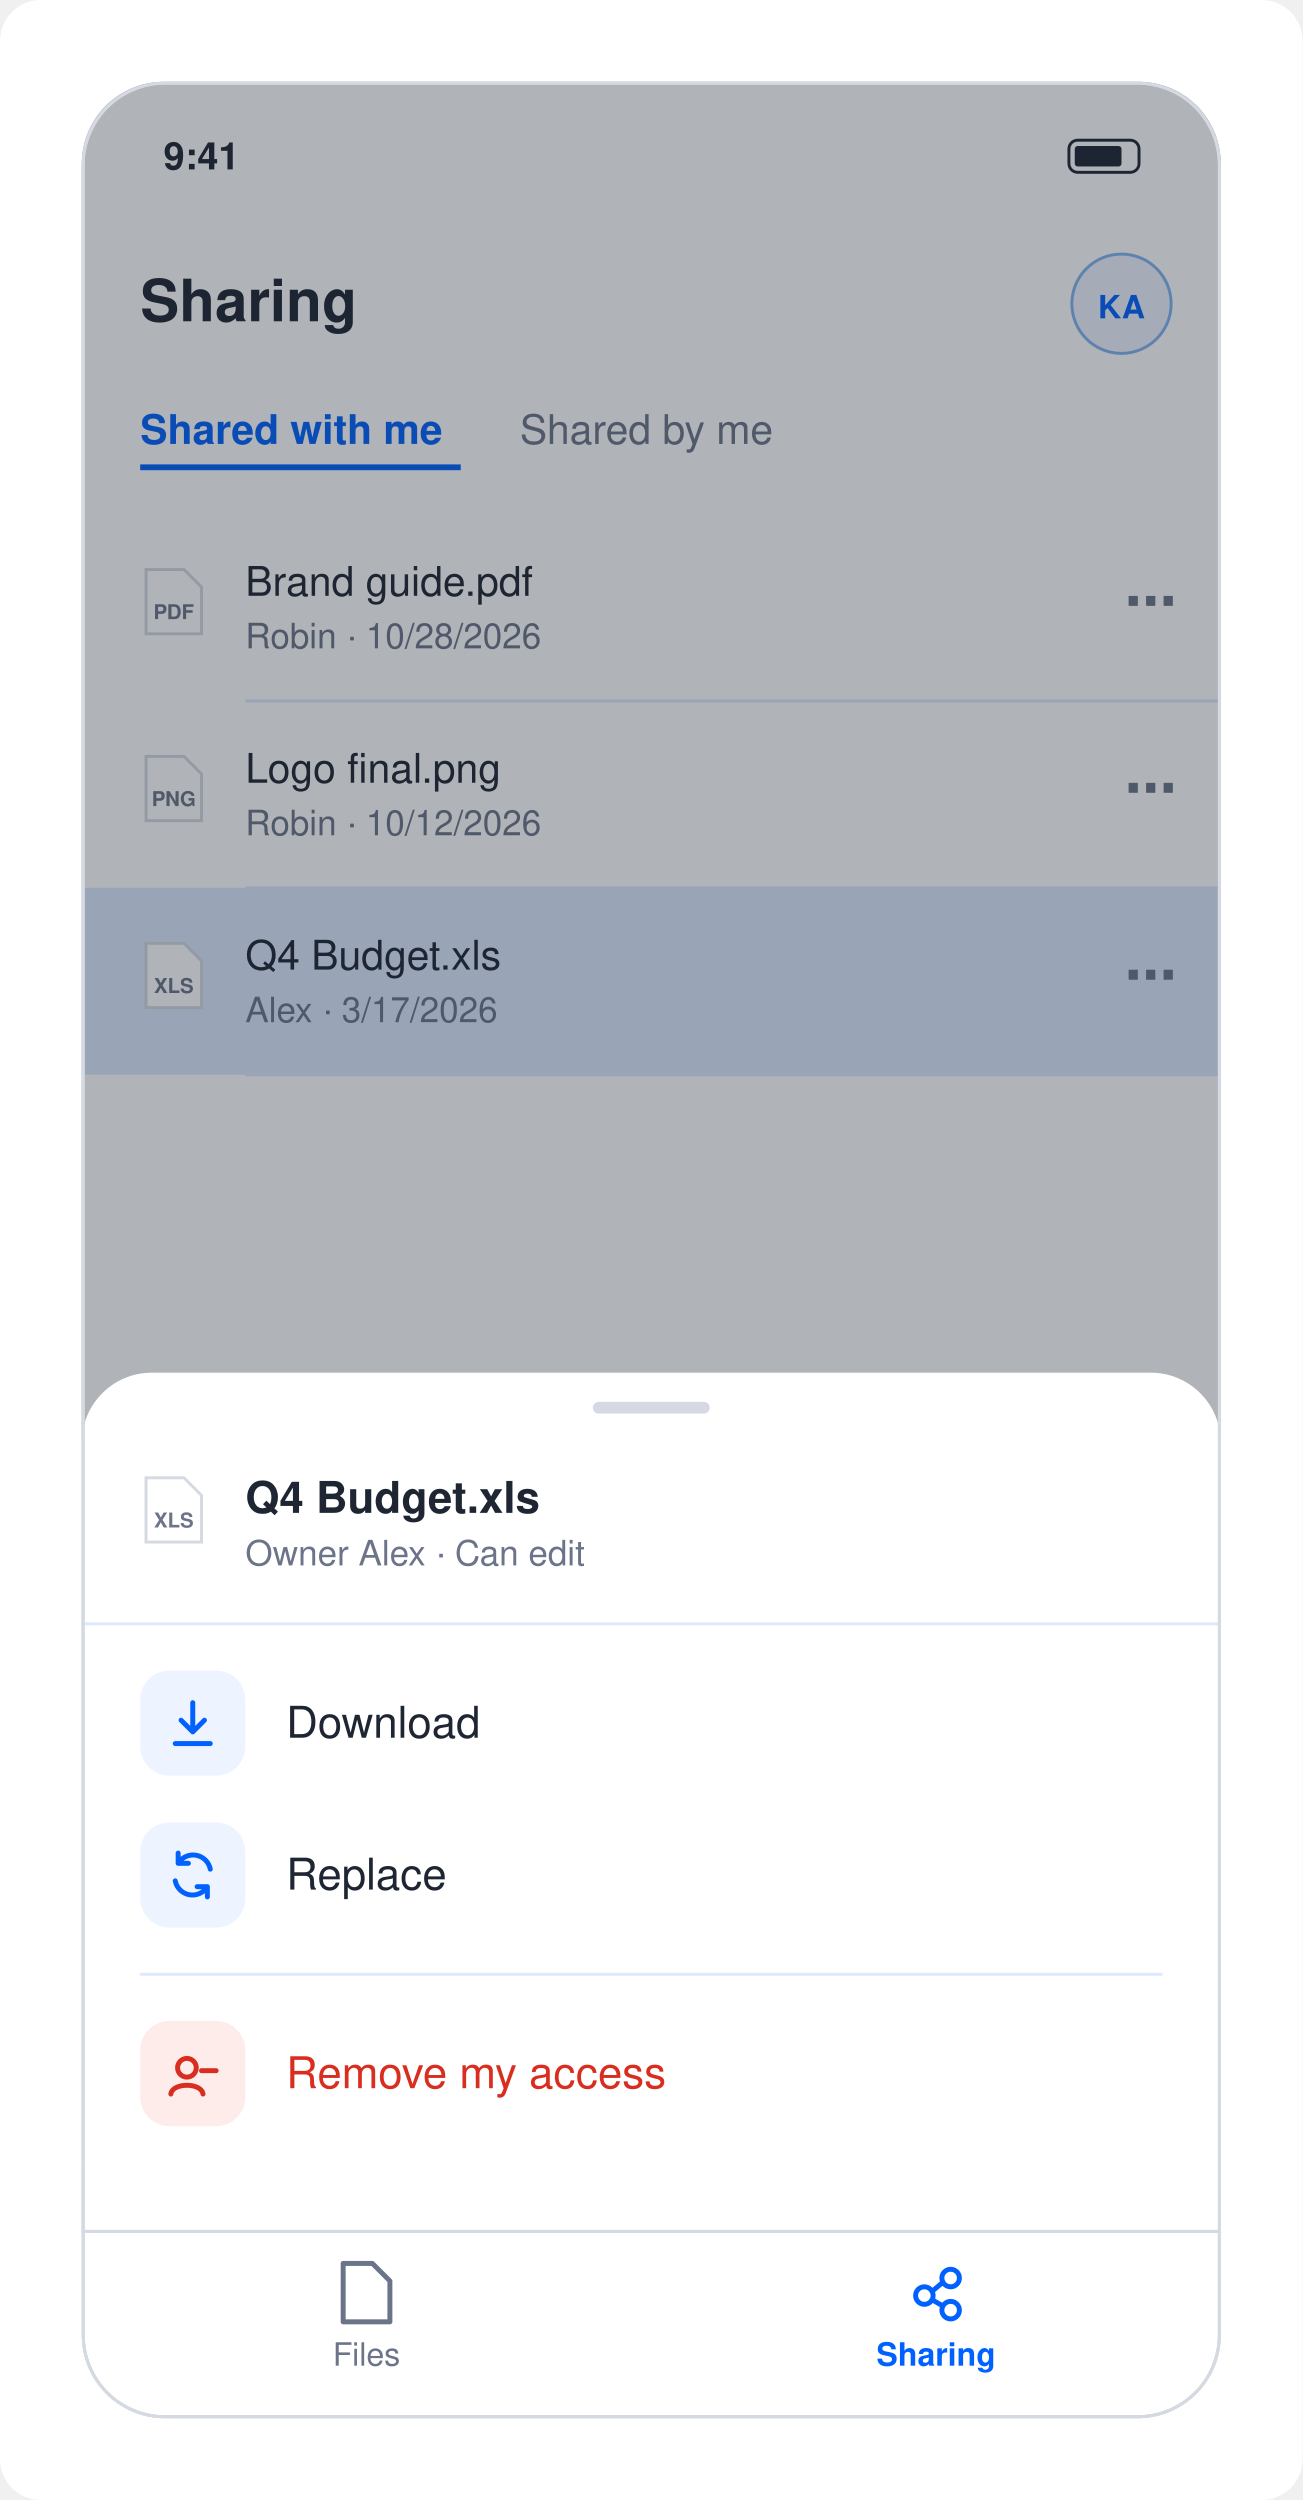
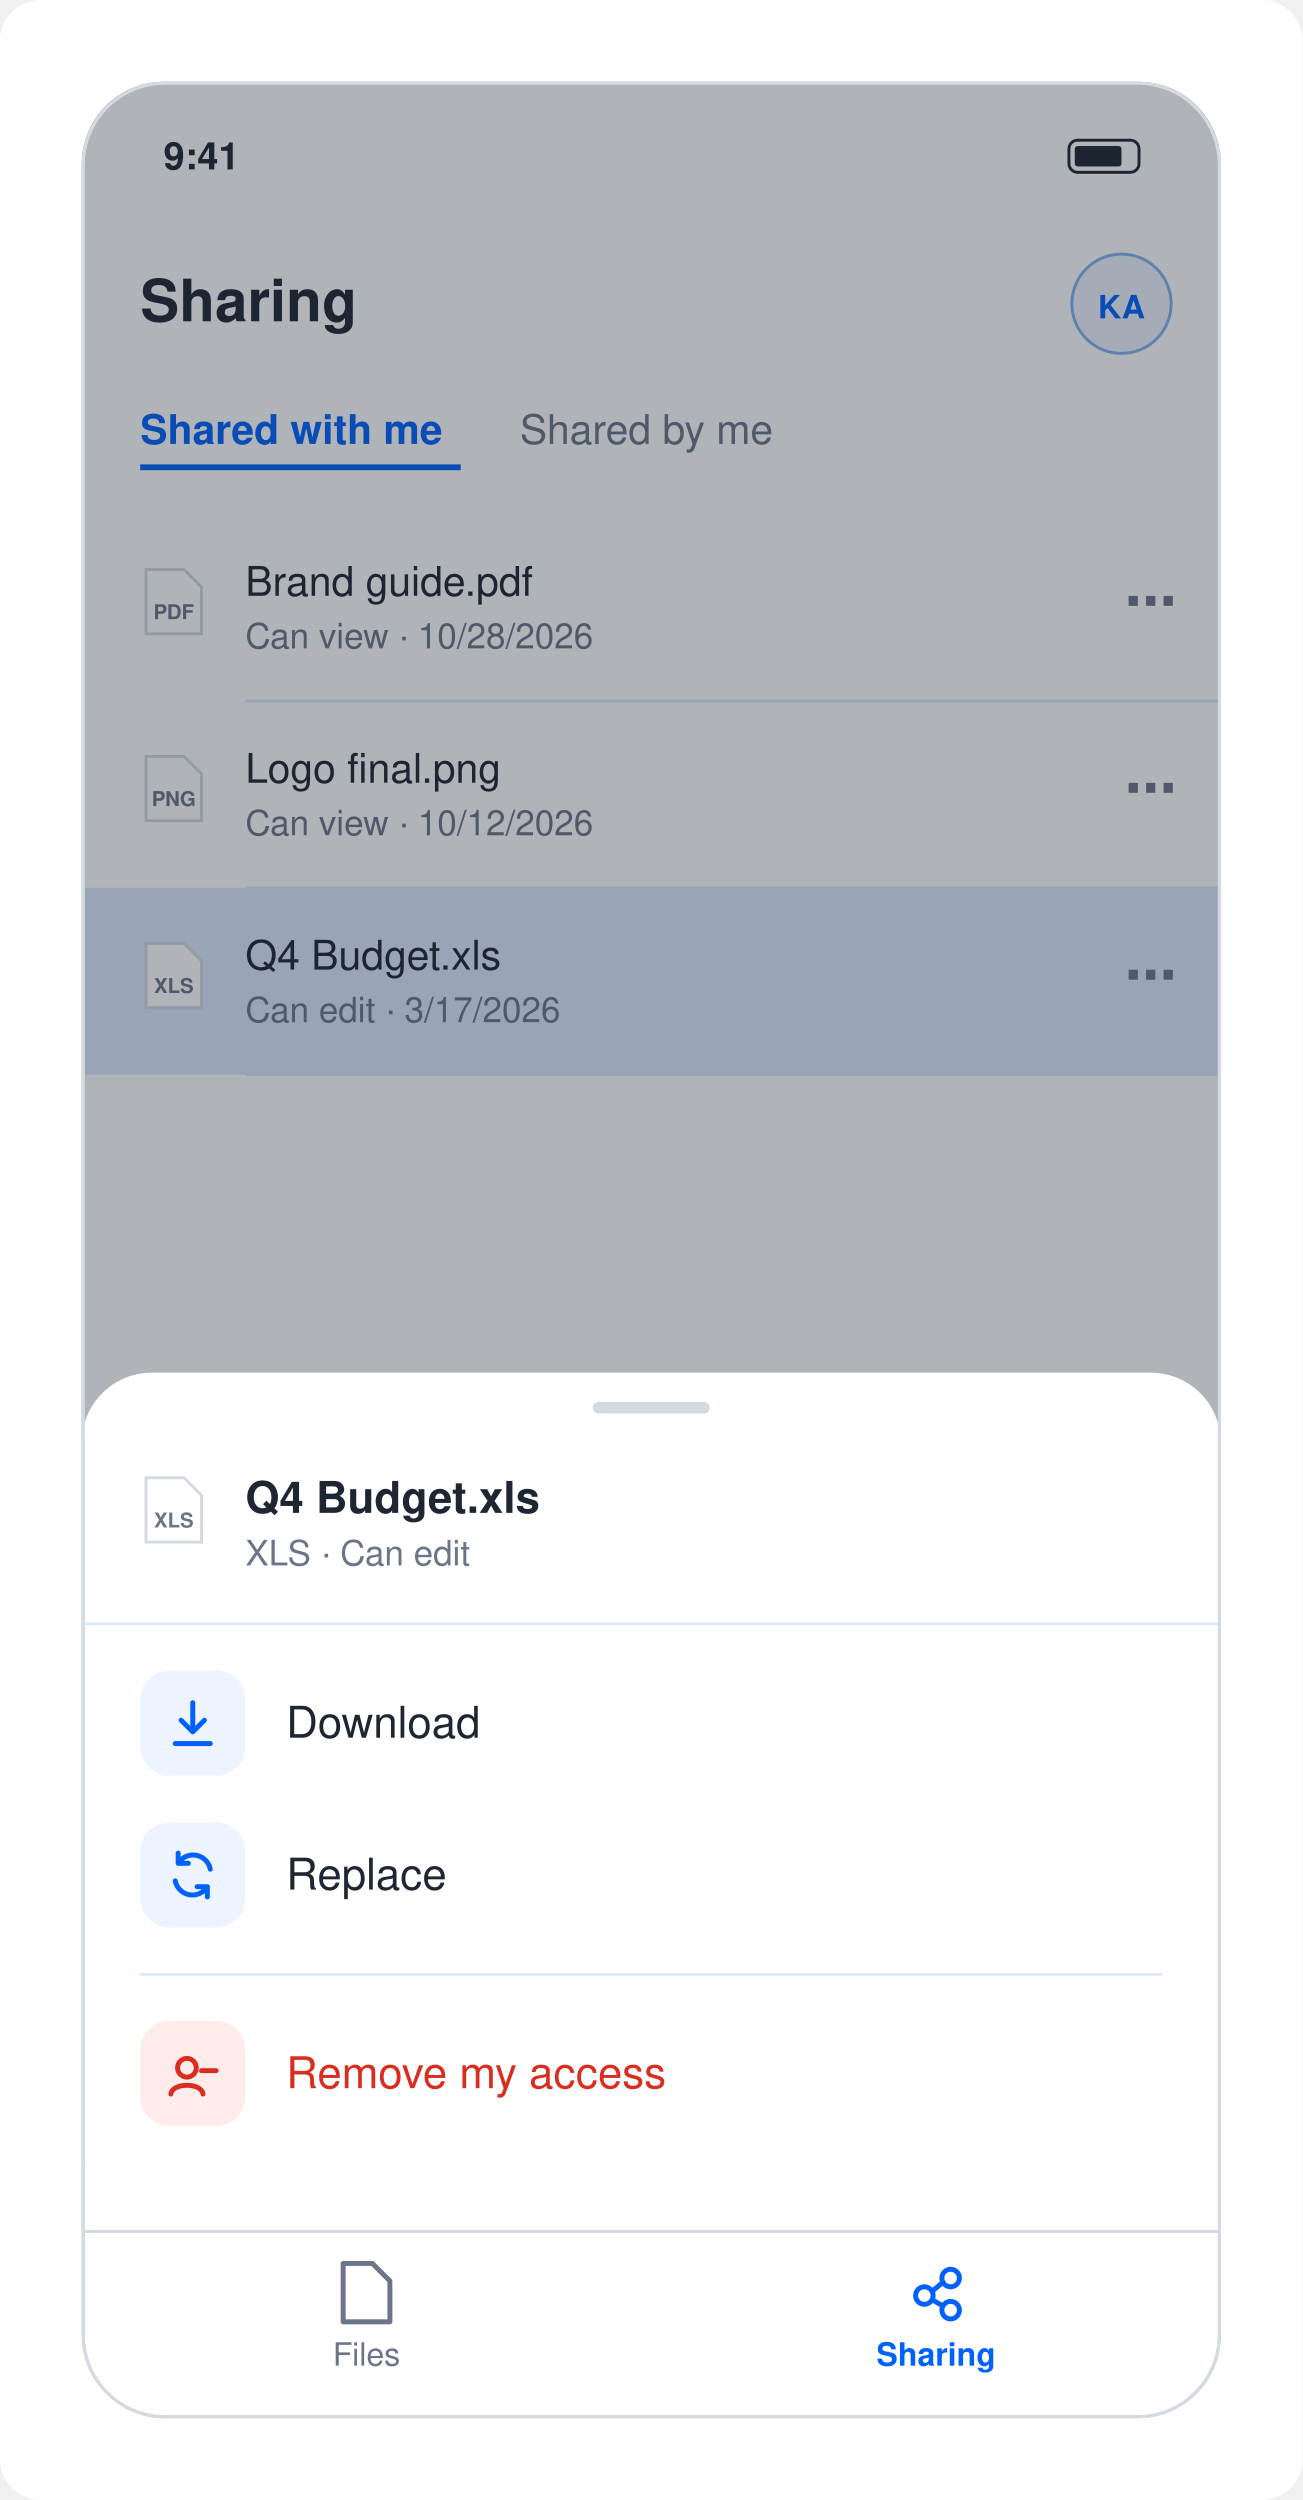
<svg xmlns="http://www.w3.org/2000/svg" width="446" height="856" viewBox="0 0 446 856" font-family="-apple-system, 'Segoe UI', Helvetica, Arial, sans-serif">
  <rect width="446" height="856" rx="14" fill="#ffffff" />
  <svg x="28" y="28" width="390" height="800" viewBox="0 0 390 800">
    <rect width="390" height="800" fill="#ffffff" />
    <defs>
      <clipPath id="frame">
        <rect width="390" height="800" rx="28" />
      </clipPath>
    </defs>
    <g clip-path="url(#frame)">
      <rect x="0.5" y="0.5" width="389" height="799" rx="28" fill="#ffffff" stroke="#d4d9e2" stroke-width="1" />
      <text x="28" y="30" font-size="13" font-weight="600" fill="#1e2533" text-anchor="start">9:41</text>
      <rect x="338" y="20" width="24" height="11" rx="3" fill="#ffffff" stroke="#1e2533" stroke-width="1" />
      <rect x="340" y="22" width="16" height="7" rx="1" fill="#1e2533" stroke="none" />
      <text x="20" y="82" font-size="20" font-weight="700" fill="#1e2533" text-anchor="start">Sharing</text>
      <circle cx="356" cy="76" r="17" fill="#eef4ff" stroke="#7fb3f0" />
      <text x="356" y="81" font-size="11" font-weight="700" fill="#0061fe" text-anchor="middle">KA</text>
      <text x="20" y="124" font-size="14" font-weight="600" fill="#0061fe" text-anchor="start">Shared with me</text>
      <text x="150" y="124" font-size="14" font-weight="400" fill="#6b7489" text-anchor="start">Shared by me</text>
      <line x1="20" y1="132" x2="129.76" y2="132" stroke="#0061fe" stroke-width="2" />
      <path d="M22,167 h13 l6,6 v16 h-19 z" fill="#ffffff" stroke="#d4d9e2" />
      <text x="31.5" y="184" font-size="7" font-weight="700" fill="#6b7489" text-anchor="middle">PDF</text>
      <text x="56" y="176" font-size="14" font-weight="500" fill="#1e2533" text-anchor="start">Brand guide.pdf</text>
-       <text x="56" y="194" font-size="12" font-weight="400" fill="#6b7489" text-anchor="start">Robin · 10/28/2026</text>
+       <text x="56" y="194" font-size="12" font-weight="400" fill="#6b7489" text-anchor="start">Can view · 10/28/2026</text>
      <text x="366" y="184" font-size="18" font-weight="700" fill="#6b7489" text-anchor="middle">⋯</text>
      <line x1="56" y1="212" x2="390" y2="212" stroke="#dbe8fd" stroke-width="1" />
      <path d="M22,231 h13 l6,6 v16 h-19 z" fill="#ffffff" stroke="#d4d9e2" />
      <text x="31.5" y="248" font-size="7" font-weight="700" fill="#6b7489" text-anchor="middle">PNG</text>
      <text x="56" y="240" font-size="14" font-weight="500" fill="#1e2533" text-anchor="start">Logo final.png</text>
-       <text x="56" y="258" font-size="12" font-weight="400" fill="#6b7489" text-anchor="start">Robin · 10/12/2026</text>
+       <text x="56" y="258" font-size="12" font-weight="400" fill="#6b7489" text-anchor="start">Can view · 10/12/2026</text>
      <text x="366" y="248" font-size="18" font-weight="700" fill="#6b7489" text-anchor="middle">⋯</text>
      <line x1="56" y1="276" x2="390" y2="276" stroke="#dbe8fd" stroke-width="1" />
      <rect x="0" y="276" width="390" height="64" rx="0" fill="#dbe8fd" stroke="none" />
      <path d="M22,295 h13 l6,6 v16 h-19 z" fill="#ffffff" stroke="#d4d9e2" />
      <text x="31.5" y="312" font-size="7" font-weight="700" fill="#6b7489" text-anchor="middle">XLS</text>
      <text x="56" y="304" font-size="14" font-weight="500" fill="#1e2533" text-anchor="start">Q4 Budget.xls</text>
-       <text x="56" y="322" font-size="12" font-weight="400" fill="#6b7489" text-anchor="start">Alex · 3/17/2026</text>
+       <text x="56" y="322" font-size="12" font-weight="400" fill="#6b7489" text-anchor="start">Can edit · 3/17/2026</text>
      <text x="366" y="312" font-size="18" font-weight="700" fill="#6b7489" text-anchor="middle">⋯</text>
      <line x1="56" y1="340" x2="390" y2="340" stroke="#dbe8fd" stroke-width="1" />
      <line x1="0" y1="736" x2="390" y2="736" stroke="#d4d9e2" stroke-width="1" />
      <path d="M89.5,747 h10 l6,6 v14 h-16 z" fill="#ffffff" stroke="#6b7489" stroke-width="1.7" stroke-linejoin="round" />
      <text x="97.5" y="782" font-size="11" font-weight="400" fill="#6b7489" text-anchor="middle">Files</text>
      <path d="M288.5,758 m-3,0 a3,3 0 1,0 6,0 a3,3 0 1,0 -6,0 M297.5,752 m-3,0 a3,3 0 1,0 6,0 a3,3 0 1,0 -6,0 M297.5,763 m-3,0 a3,3 0 1,0 6,0 a3,3 0 1,0 -6,0 M291.1,756.6 L294.9,753.4 M291.1,759.4 L294.9,761.6" fill="none" stroke="#0061fe" stroke-width="1.7" stroke-linecap="round" stroke-linejoin="round" />
      <text x="292.5" y="782" font-size="11" font-weight="600" fill="#0061fe" text-anchor="middle">Sharing</text>
      <rect x="0" y="0" width="390" height="736" rx="0" fill="#1e2533" fill-opacity="0.35" stroke="none" />
      <rect x="0" y="442" width="390" height="294" rx="24" fill="#ffffff" stroke="none" />
      <rect x="0" y="712" width="390" height="24" rx="0" fill="#ffffff" stroke="none" />
      <line x1="0" y1="736" x2="390" y2="736" stroke="#d4d9e2" stroke-width="1" />
      <rect x="175.0" y="452" width="40" height="4" rx="2" fill="#d4d9e2" stroke="none" />
      <path d="M22,478 h13 l6,6 v16 h-19 z" fill="#ffffff" stroke="#d4d9e2" />
      <text x="31.5" y="495" font-size="7" font-weight="700" fill="#6b7489" text-anchor="middle">XLS</text>
      <text x="56" y="490" font-size="15" font-weight="700" fill="#1e2533" text-anchor="start">Q4 Budget.xls</text>
-       <text x="56" y="508" font-size="12" font-weight="400" fill="#6b7489" text-anchor="start">Owner Alex · Can edit</text>
+       <text x="56" y="508" font-size="12" font-weight="400" fill="#6b7489" text-anchor="start">XLS · Can edit</text>
      <line x1="0" y1="528" x2="390" y2="528" stroke="#dbe8fd" stroke-width="1" />
      <rect x="20" y="544" width="36" height="36" rx="10" fill="#eef4ff" stroke="none" />
      <path d="M38,555 V565 M34,561 L38,565 L42,561 M32,569 H44" fill="none" stroke="#0061fe" stroke-width="1.7" stroke-linecap="round" stroke-linejoin="round" />
      <text x="70" y="567" font-size="15" font-weight="500" fill="#1e2533" text-anchor="start">Download</text>
      <rect x="20" y="596" width="36" height="36" rx="10" fill="#eef4ff" stroke="none" />
      <path d="M44,612 A6,6 0 0,0 33,610 M33,606.5 V610 H36.5 M32,616 A6,6 0 0,0 43,618 M43,621.5 V618 H39.5" fill="none" stroke="#0061fe" stroke-width="1.7" stroke-linecap="round" stroke-linejoin="round" />
      <text x="70" y="619" font-size="15" font-weight="500" fill="#1e2533" text-anchor="start">Replace</text>
      <line x1="20" y1="648" x2="370" y2="648" stroke="#dbe8fd" stroke-width="1" />
      <rect x="20" y="664" width="36" height="36" rx="10" fill="#fdecea" stroke="none" />
      <path d="M36,680 m-3.2,0 a3.2,3.2 0 1,0 6.4,0 a3.2,3.2 0 1,0 -6.4,0 M30.5,689 C31,685 41,685 41.5,689 M41,681 H46" fill="none" stroke="#d92d20" stroke-width="1.7" stroke-linecap="round" stroke-linejoin="round" />
      <text x="70" y="687" font-size="15" font-weight="500" fill="#d92d20" text-anchor="start">Remove my access</text>
    </g>
    <rect x="0.5" y="0.5" width="389" height="799" rx="28" fill="none" stroke="#d4d9e2" />
  </svg>
  <rect x="28.5" y="28.5" width="389" height="799" rx="28" fill="none" stroke="#d4d9e2" />
</svg>
